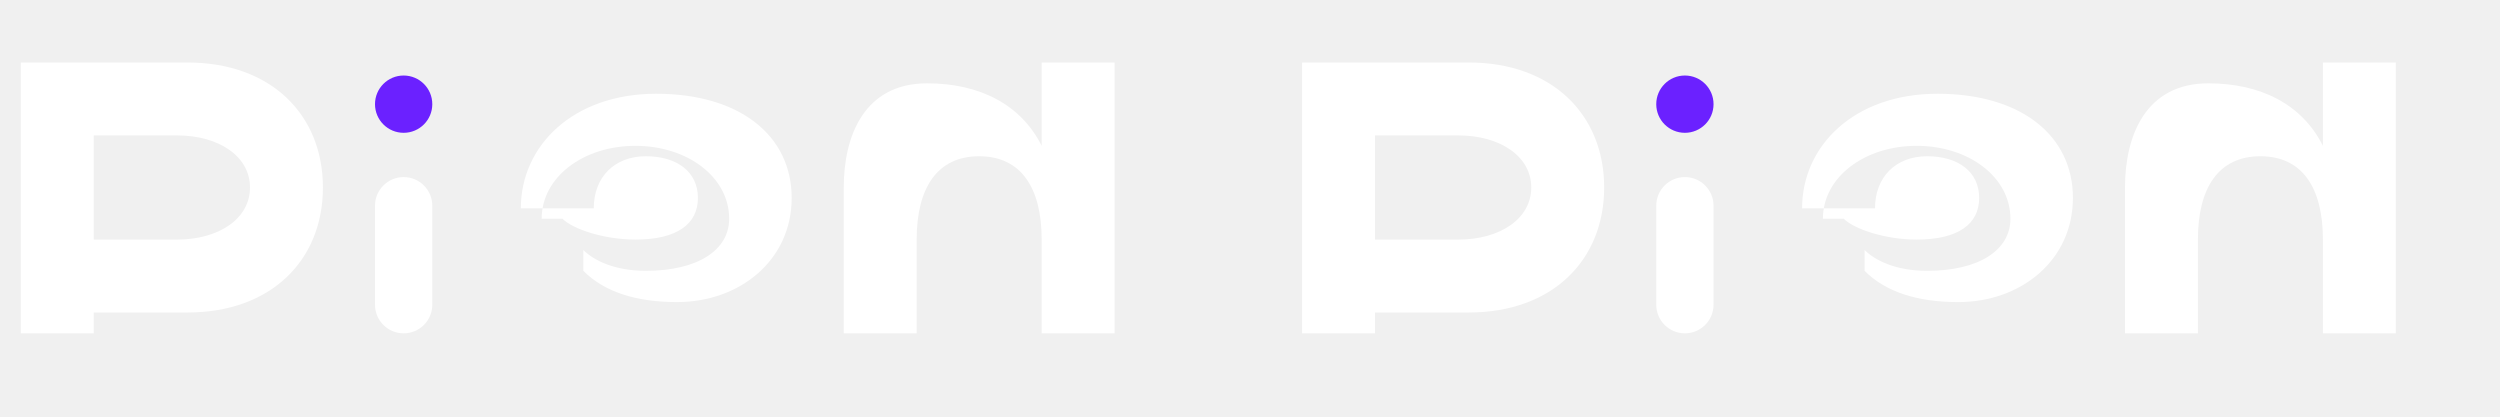
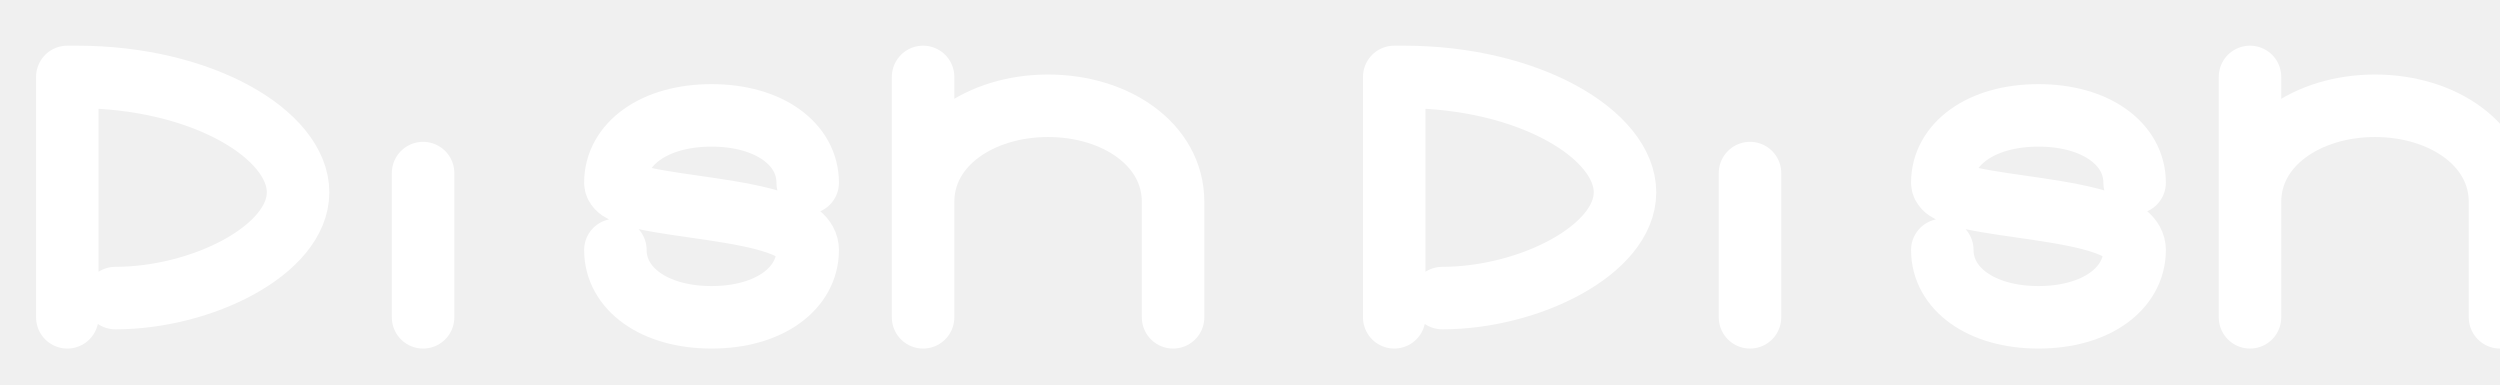
- <svg xmlns="http://www.w3.org/2000/svg" viewBox="0 0 480 80" fill="none" role="img" aria-label="Pish Pish wordmark white">
-   <g fill="#FFFFFF">
-     <path d="M 4 64 V 12 H 36 C 52 12 62 22 62 36 C 62 50 52 60 36 60 H 18 V 64 Z M 18 26 V 46 H 34 C 42 46 48 42 48 36 C 48 30 42 26 34 26 Z" />
-     <rect x="72" y="34" width="11" height="30" rx="5.5" />
-     <path d="M 104 42 C 104 34 112 28 122 28 C 132 28 140 34 140 42 C 140 48 134 52 124 52 C 118 52 114 50 112 48 L 112 52 C 116 56 122 58 130 58 C 142 58 152 50 152 38 C 152 26 142 18 126 18 C 110 18 100 28 100 40 H 114 C 114 34 118 30 124 30 C 130 30 134 33 134 38 C 134 43 130 46 122 46 C 116 46 110 44 108 42 Z" />
-     <path d="M 162 12 V 64 H 176 V 46 C 176 36 180 30 188 30 C 196 30 200 36 200 46 V 64 H 214 V 12 H 200 V 28 C 196 20 188 16 178 16 C 166 16 162 26 162 36 Z" />
+ <svg xmlns="http://www.w3.org/2000/svg" viewBox="0 0 520 80" fill="none" role="img" aria-label="Pish Pish wordmark white">
+   <g stroke="#FFFFFF" stroke-width="13" stroke-linecap="round" stroke-linejoin="round" fill="none">
+     <path d="M 14 66 V 16 H 16 C 42 16 62 28 62 40 C 62 52 42 62 24 62" />
+     <line x1="88" y1="66" x2="88" y2="36" />
+     <path d="M 168 38 C 168 30 160 24 148 24 C 136 24 128 30 128 38 C 128 44 168 42 168 52 C 168 60 160 66 148 66 C 136 66 128 60 128 52" />
+     <path d="M 192 66 V 16 M 192 42 C 192 30 204 22 218 22 C 232 22 244 30 244 42 V 66" />
+     <path d="M 290 66 V 16 H 292 C 318 16 338 28 338 40 C 338 52 318 62 300 62" />
+     <line x1="364" y1="66" x2="364" y2="36" />
+     <path d="M 444 38 C 444 30 436 24 424 24 C 412 24 404 30 404 38 C 404 44 444 42 444 52 C 444 60 436 66 424 66 C 412 66 404 60 404 52" />
+     <path d="M 468 66 V 16 M 468 42 C 468 30 480 22 494 22 C 508 22 520 30 520 42 V 66" />
  </g>
-   <g fill="#FFFFFF" transform="translate(246, 0)">
-     <path d="M 4 64 V 12 H 36 C 52 12 62 22 62 36 C 62 50 52 60 36 60 H 18 V 64 Z M 18 26 V 46 H 34 C 42 46 48 42 48 36 C 48 30 42 26 34 26 Z" />
-     <rect x="72" y="34" width="11" height="30" rx="5.5" />
-     <path d="M 104 42 C 104 34 112 28 122 28 C 132 28 140 34 140 42 C 140 48 134 52 124 52 C 118 52 114 50 112 48 L 112 52 C 116 56 122 58 130 58 C 142 58 152 50 152 38 C 152 26 142 18 126 18 C 110 18 100 28 100 40 H 114 C 114 34 118 30 124 30 C 130 30 134 33 134 38 C 134 43 130 46 122 46 C 116 46 110 44 108 42 Z" />
-     <path d="M 162 12 V 64 H 176 V 46 C 176 36 180 30 188 30 C 196 30 200 36 200 46 V 64 H 214 V 12 H 200 V 28 C 196 20 188 16 178 16 C 166 16 162 26 162 36 Z" />
-   </g>
-   <circle cx="77.5" cy="20" r="5.5" fill="#6B21FF" />
-   <circle cx="323.5" cy="20" r="5.5" fill="#6B21FF" />
</svg>
